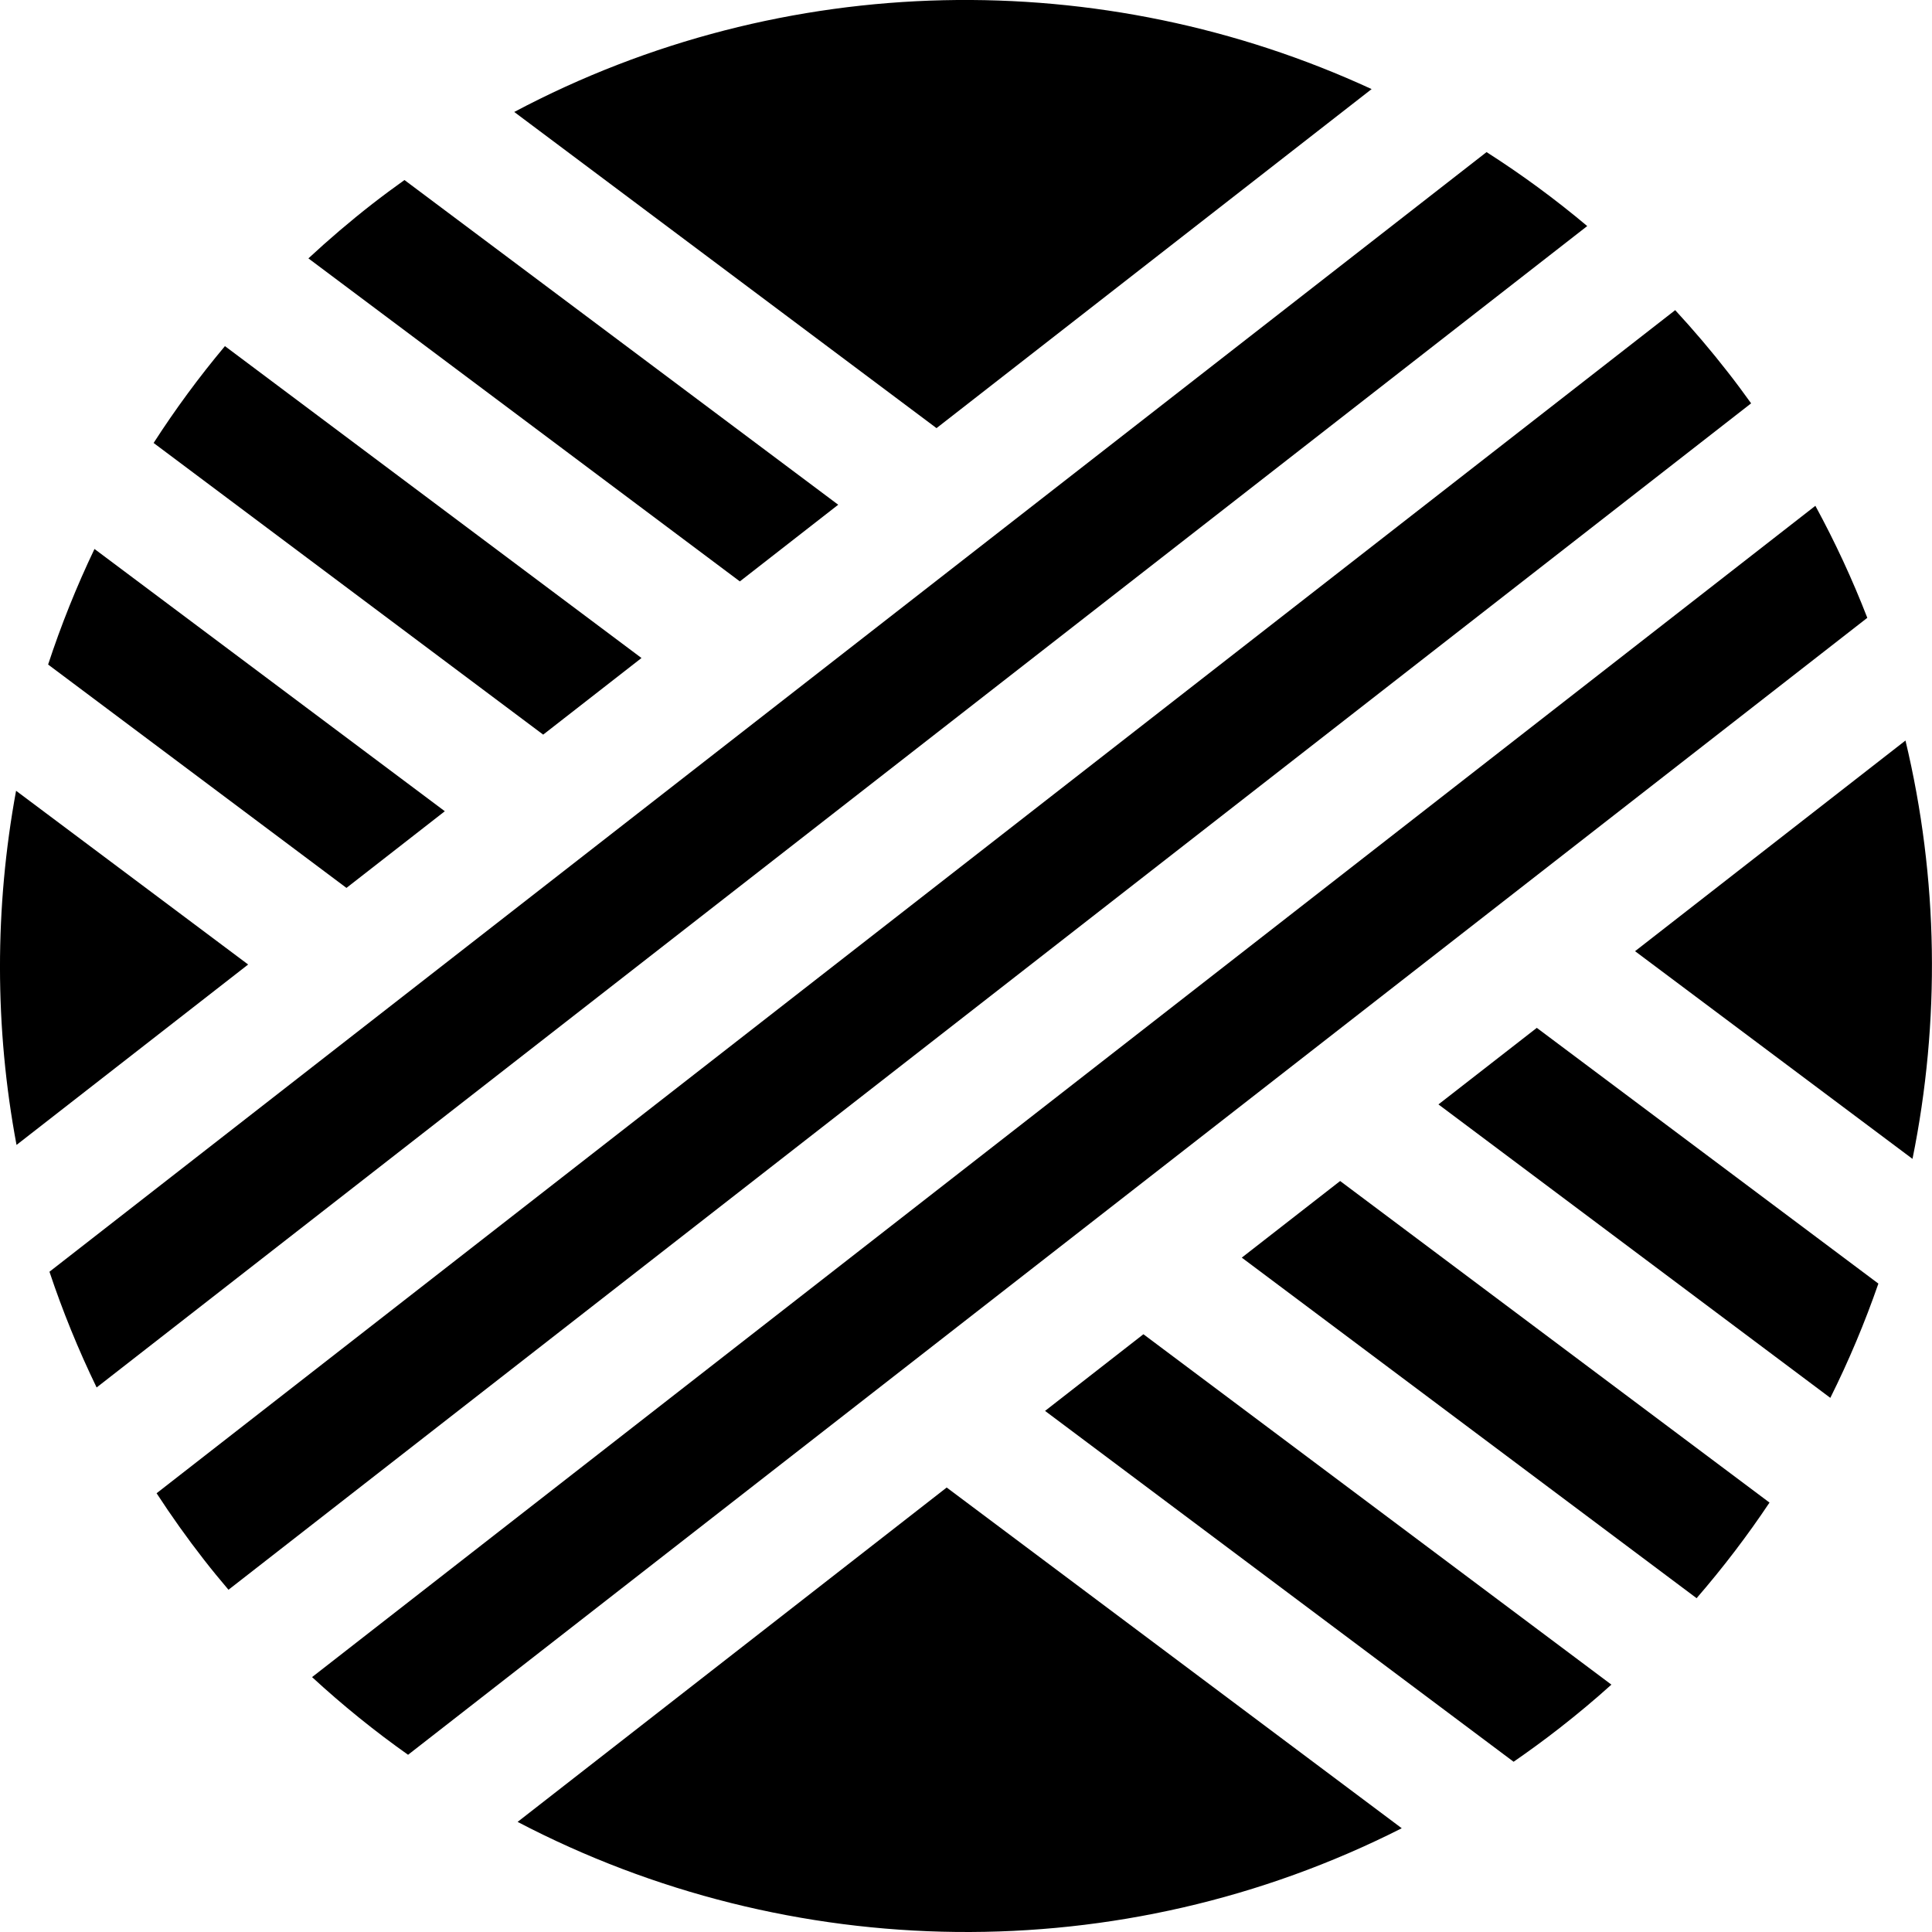
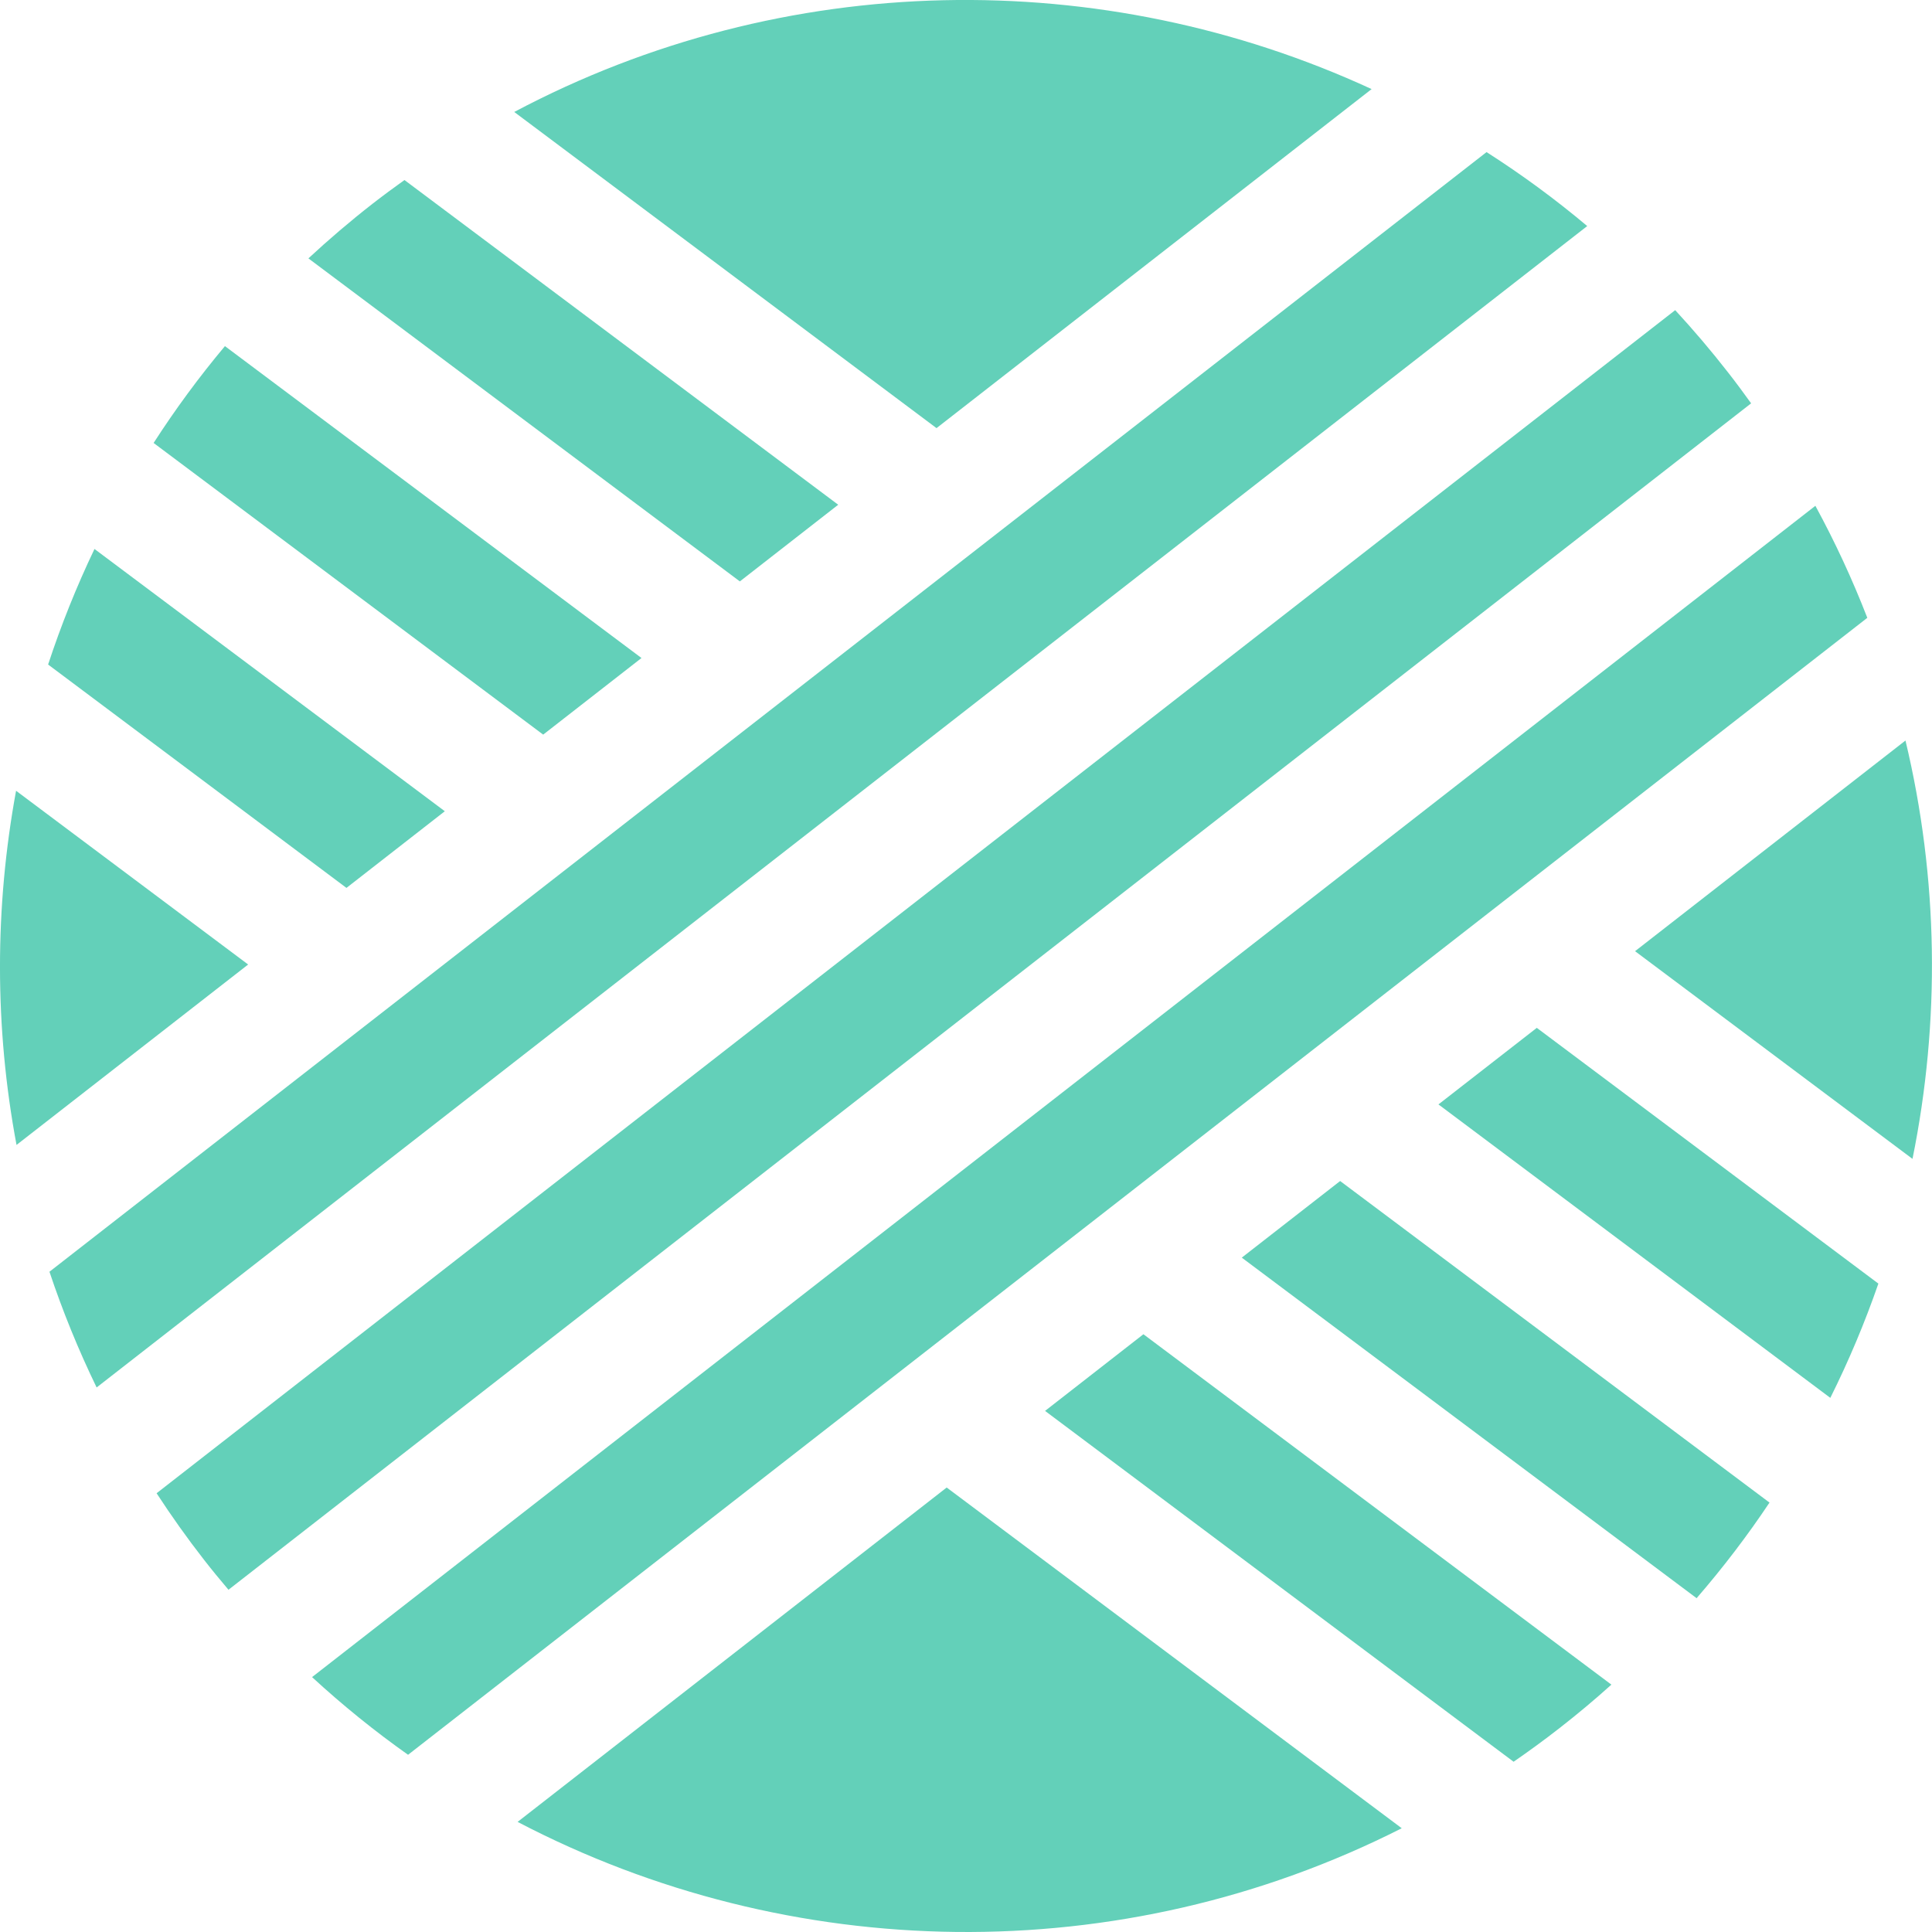
<svg xmlns="http://www.w3.org/2000/svg" version="1.1" id="Layer_1" x="0px" y="0px" width="34.373px" height="34.373px" viewBox="0 0 34.373 34.373" enable-background="new 0 0 34.373 34.373" xml:space="preserve">
  <g>
-     <path d="M0.286,14.069c-0.382,2.073-0.384,4.211,0.008,6.301l4.121-3.21L0.286,14.069z" />
-     <path d="M24.403,1.585C19.62-0.623,13.959-0.559,9.149,1.992l7.513,5.625L24.403,1.585z" />
-     <path d="M33.901,13.175l-4.811,3.748l4.936,3.695C34.522,18.173,34.489,15.63,33.901,13.175z" />
-     <path d="M9.209,32.414c4.844,2.534,10.724,2.65,15.73,0.113l-8.096-6.062L9.209,32.414z" />
-     <path d="M7.914,14.433L1.681,9.767c-0.32,0.669-0.595,1.356-0.825,2.056l5.308,3.974L7.914,14.433z" />
-     <path d="M18.593,25.102l8.336,6.242c0.277-0.191,0.551-0.391,0.82-0.601c0.318-0.248,0.625-0.505,0.92-0.771l-8.326-6.234 L18.593,25.102z" />
-     <path d="M11.413,11.707L4.002,6.158C3.54,6.709,3.117,7.285,2.733,7.881l6.931,5.189L11.413,11.707z" />
-     <path d="M22.093,22.375l8.092,6.059c0.471-0.544,0.904-1.112,1.297-1.701l-7.639-5.721L22.093,22.375z" />
-     <path d="M14.913,8.98L7.196,3.203C7.003,3.341,6.812,3.482,6.623,3.629C6.227,3.938,5.849,4.261,5.487,4.597l7.676,5.747 L14.913,8.98z" />
-     <path d="M25.592,19.649l6.972,5.221c0.33-0.662,0.615-1.341,0.855-2.033l-6.077-4.55L25.592,19.649z" />
-     <path d="M26.448,2.706L0.88,22.626c0.233,0.698,0.513,1.386,0.839,2.059l26.52-20.663C27.667,3.541,27.068,3.102,26.448,2.706z" />
-     <path d="M30.743,6.624c-0.301-0.386-0.614-0.754-0.939-1.106L2.786,26.567c0.262,0.402,0.542,0.797,0.843,1.183 c0.142,0.183,0.288,0.359,0.436,0.534L31.155,7.176C31.021,6.99,30.886,6.806,30.743,6.624z" />
-     <path d="M32.298,8.999L5.552,29.838c0.544,0.501,1.114,0.962,1.708,1.382l25.962-20.228C32.959,10.314,32.651,9.648,32.298,8.999z" />
+     <path fill="#63D0B9" d="M0.286,14.069c-0.382,2.073-0.384,4.211,0.008,6.301l4.121-3.21L0.286,14.069z" />
+     <path fill="#63D0B9" d="M24.403,1.585C19.62-0.623,13.959-0.559,9.149,1.992l7.513,5.625L24.403,1.585z" />
+     <path fill="#63D0B9" d="M33.901,13.175l-4.811,3.748l4.936,3.695C34.522,18.173,34.489,15.63,33.901,13.175z" />
+     <path fill="#63D0B9" d="M9.209,32.414c4.844,2.534,10.724,2.65,15.73,0.113l-8.096-6.062L9.209,32.414z" />
+     <path fill="#63D0B9" d="M7.914,14.433L1.681,9.767c-0.32,0.669-0.595,1.356-0.825,2.056l5.308,3.974L7.914,14.433z" />
+     <path fill="#63D0B9" d="M18.593,25.102l8.336,6.242c0.277-0.191,0.551-0.391,0.82-0.601c0.318-0.248,0.625-0.505,0.92-0.771l-8.326-6.234 L18.593,25.102z" />
+     <path fill="#63D0B9" d="M11.413,11.707L4.002,6.158C3.54,6.709,3.117,7.285,2.733,7.881l6.931,5.189L11.413,11.707z" />
+     <path fill="#63D0B9" d="M22.093,22.375l8.092,6.059c0.471-0.544,0.904-1.112,1.297-1.701l-7.639-5.721L22.093,22.375z" />
+     <path fill="#63D0B9" d="M14.913,8.98L7.196,3.203C7.003,3.341,6.812,3.482,6.623,3.629C6.227,3.938,5.849,4.261,5.487,4.597l7.676,5.747 L14.913,8.98z" />
+     <path fill="#63D0B9" d="M25.592,19.649l6.972,5.221c0.33-0.662,0.615-1.341,0.855-2.033l-6.077-4.55L25.592,19.649z" />
+     <path fill="#63D0B9" d="M26.448,2.706L0.88,22.626c0.233,0.698,0.513,1.386,0.839,2.059l26.52-20.663C27.667,3.541,27.068,3.102,26.448,2.706z" />
+     <path fill="#63D0B9" d="M30.743,6.624c-0.301-0.386-0.614-0.754-0.939-1.106L2.786,26.567c0.262,0.402,0.542,0.797,0.843,1.183 c0.142,0.183,0.288,0.359,0.436,0.534L31.155,7.176C31.021,6.99,30.886,6.806,30.743,6.624z" />
+     <path fill="#63D0B9" d="M32.298,8.999L5.552,29.838c0.544,0.501,1.114,0.962,1.708,1.382l25.962-20.228C32.959,10.314,32.651,9.648,32.298,8.999z" />
  </g>
</svg>
